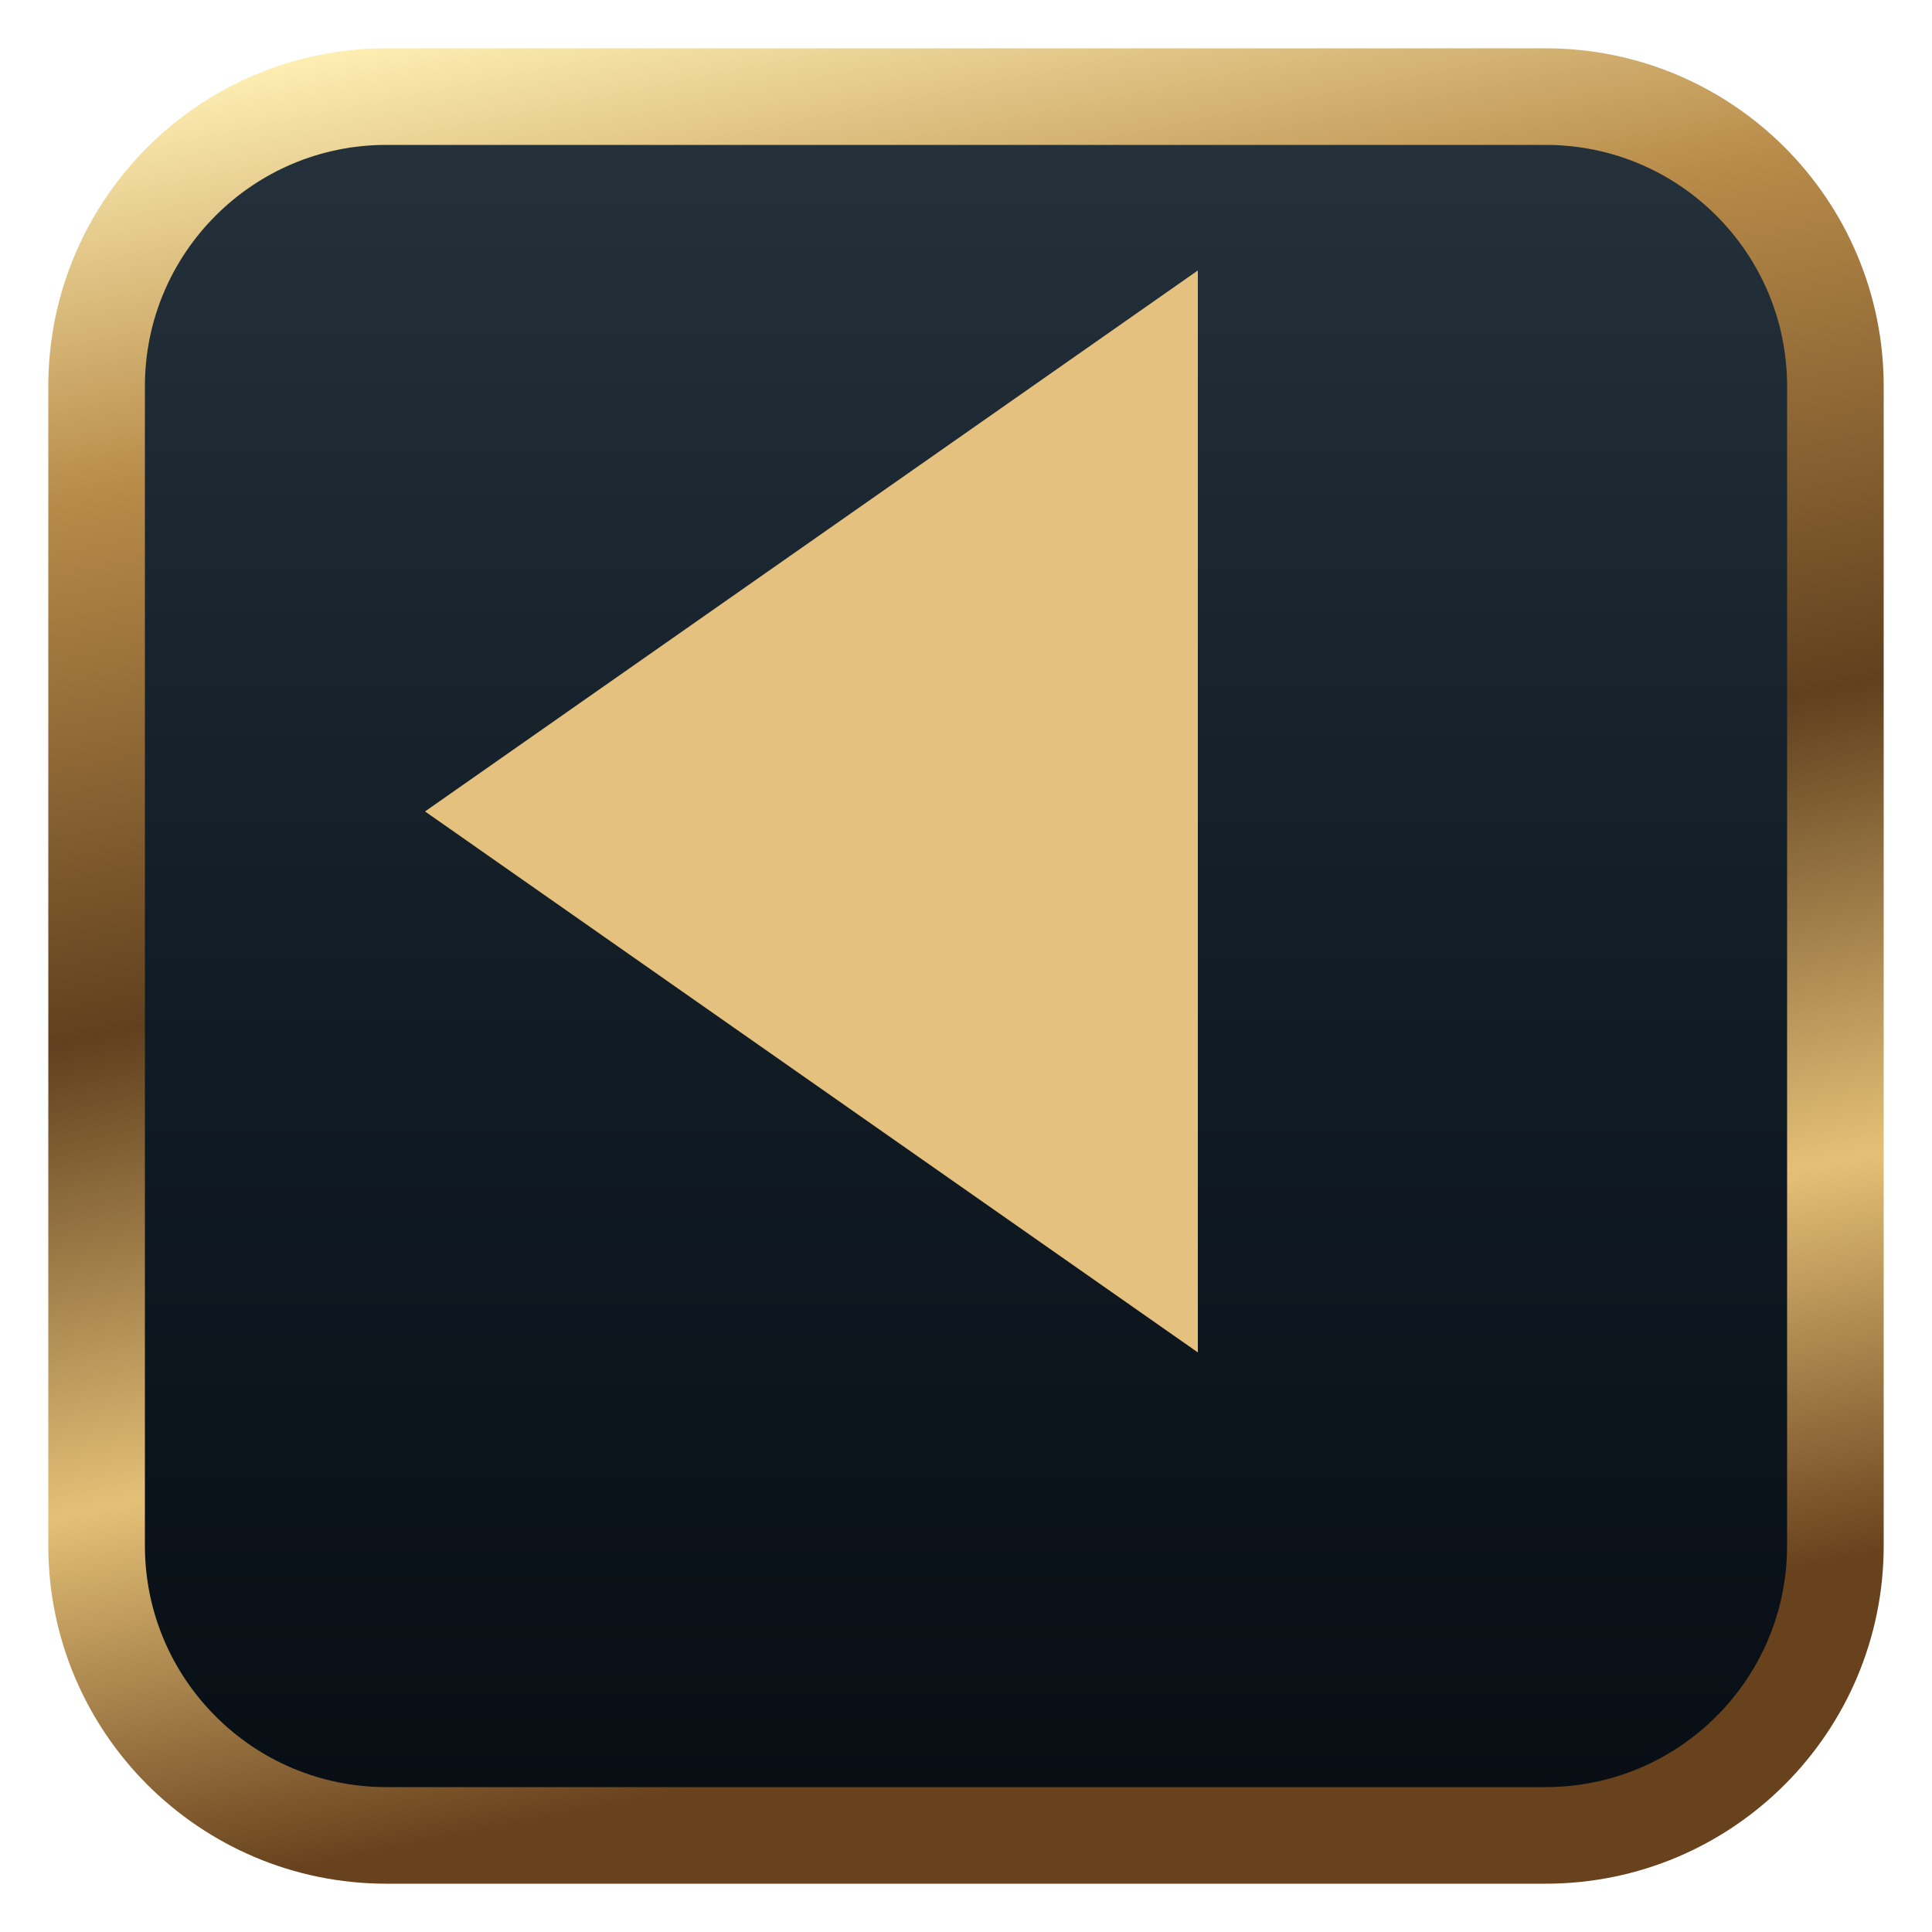
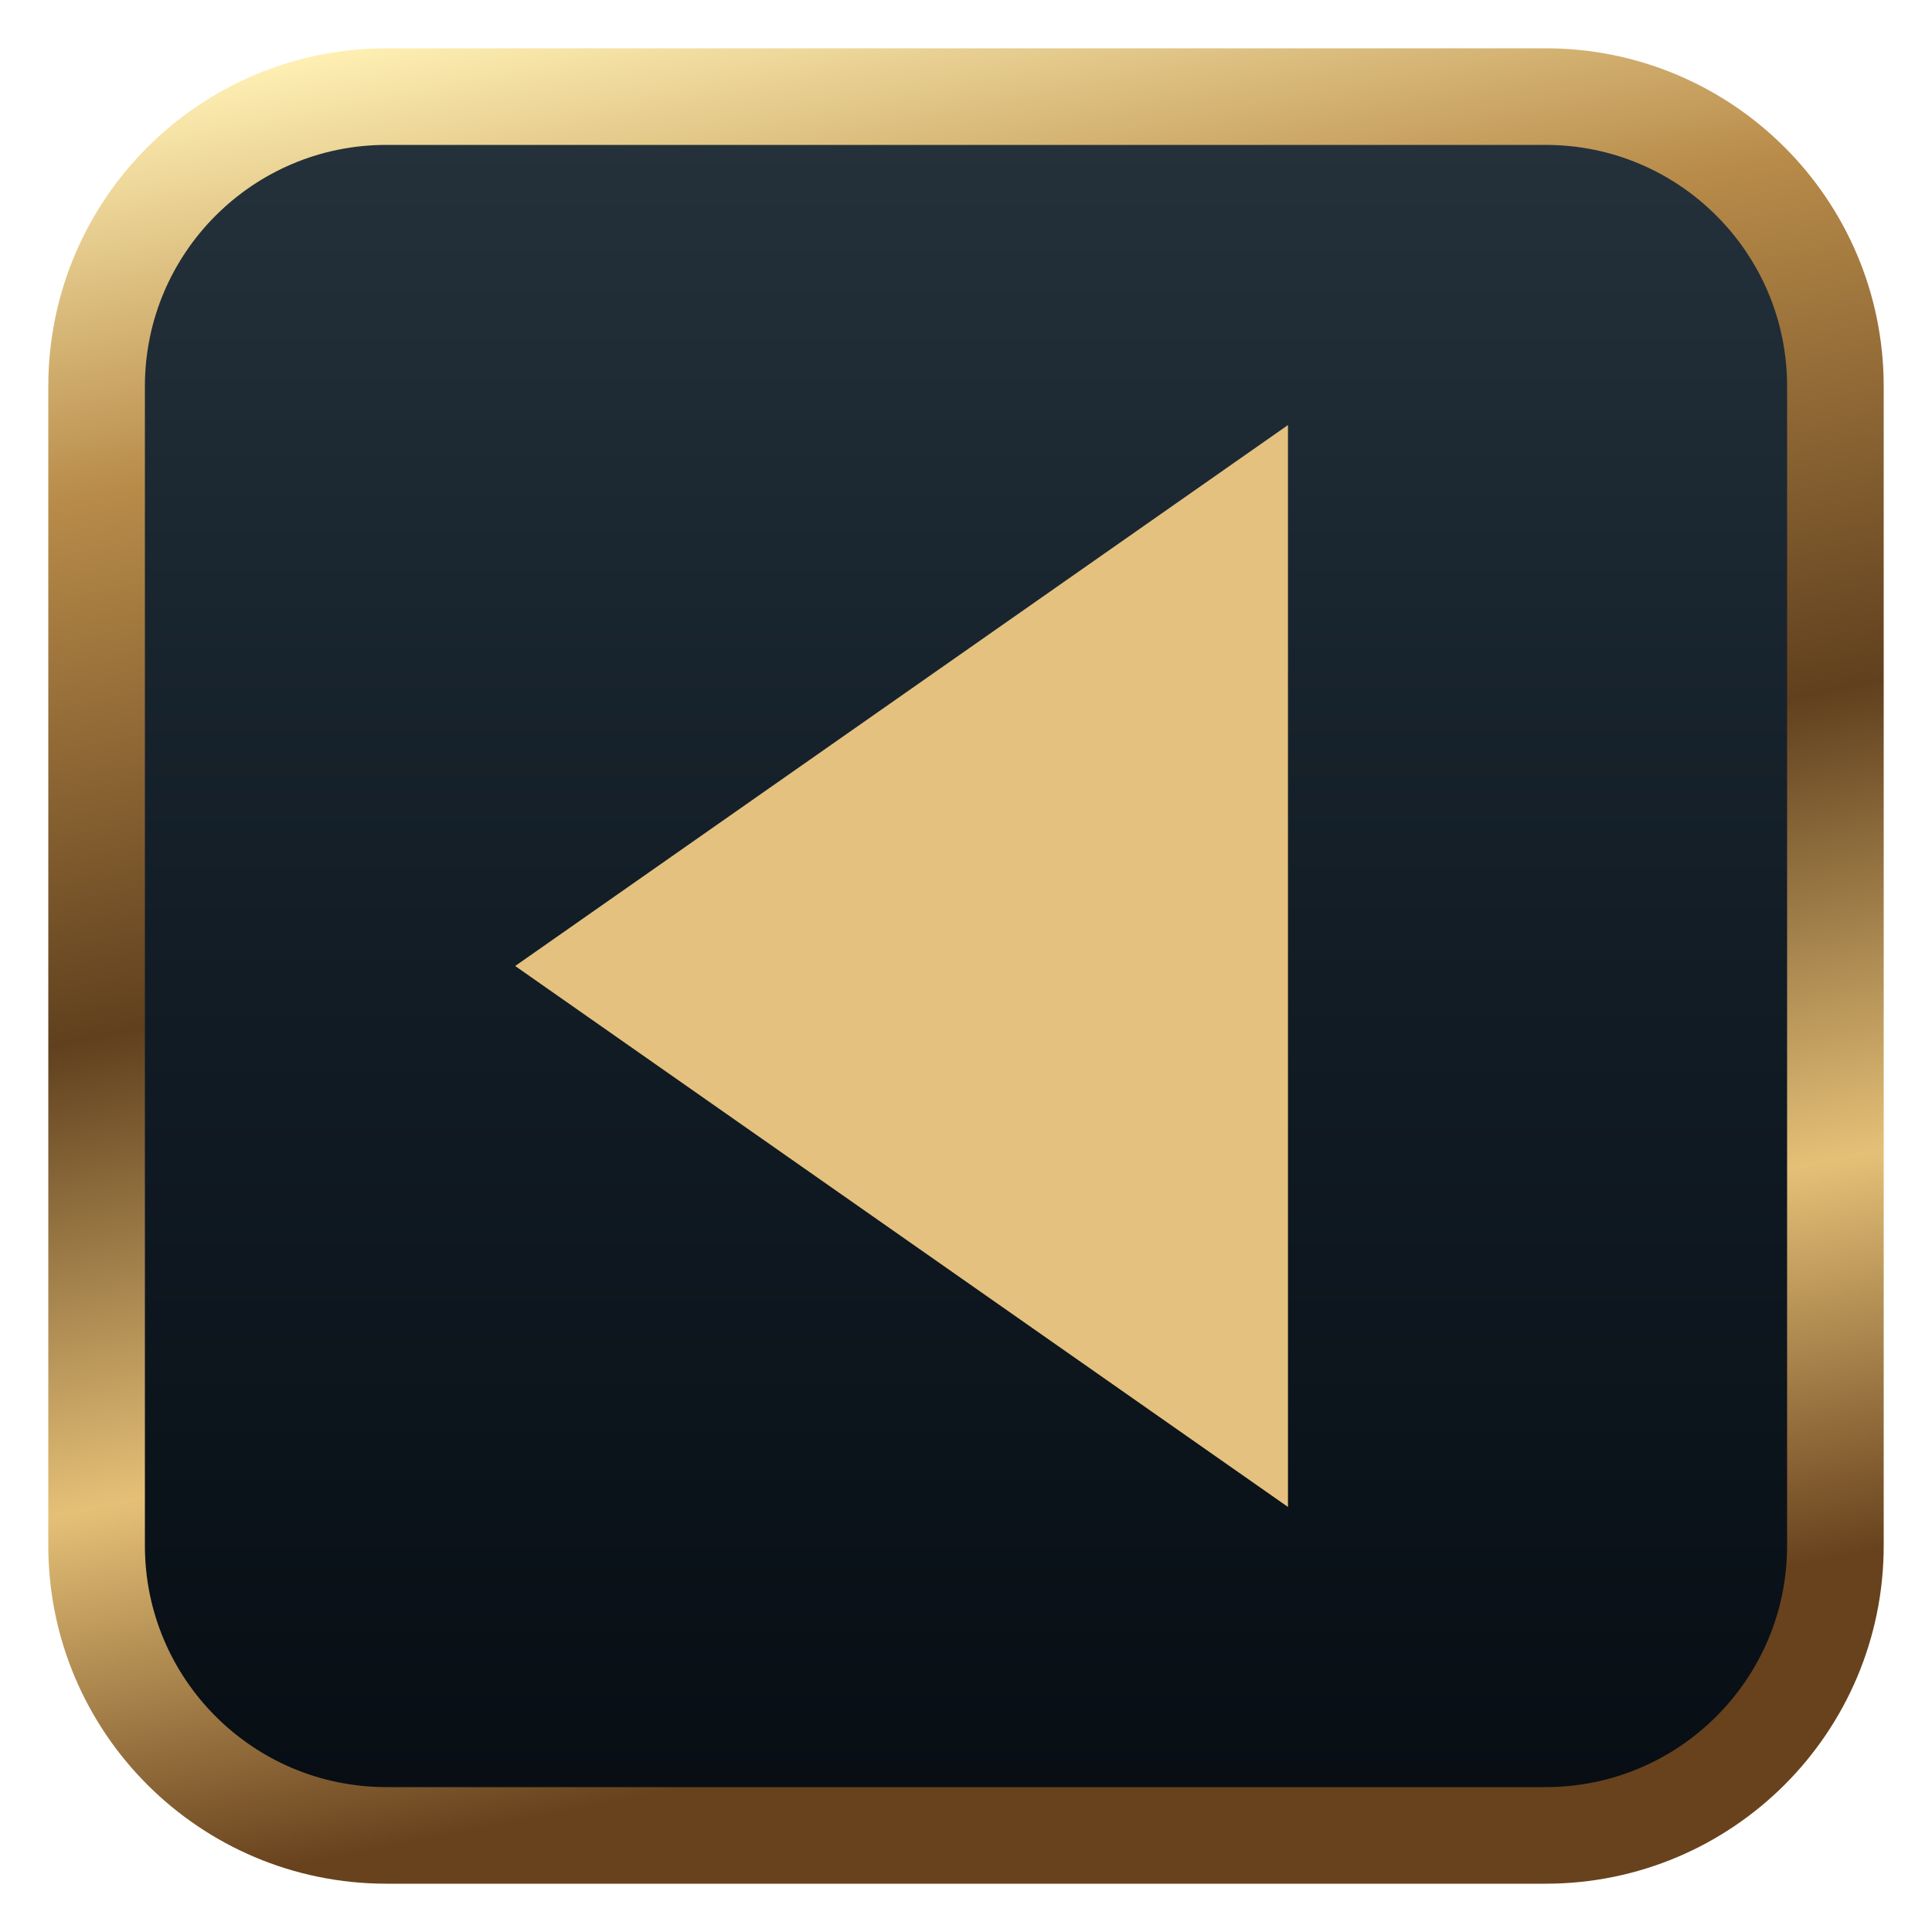
<svg xmlns="http://www.w3.org/2000/svg" width="20" height="20" viewBox="0 0 20 20">
  <defs>
-     <linearGradient id="gold" x2="0.2" y2="1">
-       <stop stop-color="#fff0b4" />
-       <stop offset=".22" stop-color="#b88b49" />
-       <stop offset=".52" stop-color="#60401e" />
-       <stop offset=".78" stop-color="#e4c077" />
+     <linearGradient id="linear-gradient-1" x1="1" y1="1" x2="1" y2="19" gradientUnits="userSpaceOnUse">
+       <stop offset="0" stop-color="#25323c" />
+       <stop offset="0.48" stop-color="#121d26" />
+       <stop offset="1" stop-color="#070d13" />
+     </linearGradient>
+     <linearGradient id="linear-gradient-2" x1="1" y1="1" x2="4.6" y2="19" gradientUnits="userSpaceOnUse">
+       <stop offset="0" stop-color="#fff0b4" />
+       <stop offset="0.22" stop-color="#b88b49" />
+       <stop offset="0.52" stop-color="#60401e" />
+       <stop offset="0.78" stop-color="#e4c077" />
      <stop offset="1" stop-color="#68421d" />
    </linearGradient>
-     <linearGradient id="dark" x2="0" y2="1">
-       <stop stop-color="#25323c" />
-       <stop offset=".48" stop-color="#121d26" />
-       <stop offset="1" stop-color="#070d13" />
-     </linearGradient>
-     <linearGradient id="blue" x2="0" y2="1">
-       <stop stop-color="#8bb9df" />
-       <stop offset=".24" stop-color="#3e709d" />
-       <stop offset=".75" stop-color="#173957" />
-       <stop offset="1" stop-color="#0d1e30" />
-     </linearGradient>
-     <linearGradient id="red" x2="0" y2="1">
-       <stop stop-color="#ffc0ad" />
-       <stop offset=".3" stop-color="#e94c5b" />
-       <stop offset="1" stop-color="#7d1b30" />
-     </linearGradient>
-     <linearGradient id="mana" x2="0" y2="1">
-       <stop stop-color="#bdeaff" />
-       <stop offset=".3" stop-color="#419ee6" />
-       <stop offset="1" stop-color="#174c92" />
-     </linearGradient>
-     <linearGradient id="amber" x2="0" y2="1">
-       <stop stop-color="#fff0a5" />
-       <stop offset=".3" stop-color="#dba13b" />
-       <stop offset="1" stop-color="#8e5217" />
-     </linearGradient>
-     <linearGradient id="purple" x2="0" y2="1">
-       <stop stop-color="#f2cfff" />
-       <stop offset=".3" stop-color="#a56de5" />
-       <stop offset="1" stop-color="#4e267d" />
-     </linearGradient>
-     <linearGradient id="green" x2="0" y2="1">
-       <stop stop-color="#d3ffc0" />
-       <stop offset=".3" stop-color="#68c56a" />
-       <stop offset="1" stop-color="#245e35" />
-     </linearGradient>
  </defs>
-   <rect x="1" y="1" width="18" height="18" rx="3" fill="url(#dark)" stroke="url(#gold)" />
-   <polygon points="3,8 13,1 13,15" transform="translate(2 2) scale(.8)" fill="#e4c17e" />
+   <g id="Layer_1" data-name="Layer 1">
+     <path d="M4 1 L16 1 C17.657 1 19 2.343 19 4 L19 16 C19 17.657 17.657 19 16 19 L4 19 C2.343 19 1 17.657 1 16 L1 4 C1 2.343 2.343 1 4 1 Z" fill="url(#linear-gradient-1)" stroke="url(#linear-gradient-2)" />
+     <path d="M5.333 10 L13.333 4.4 L13.333 15.6 Z" fill="#e4c17e" />
+   </g>
</svg>
